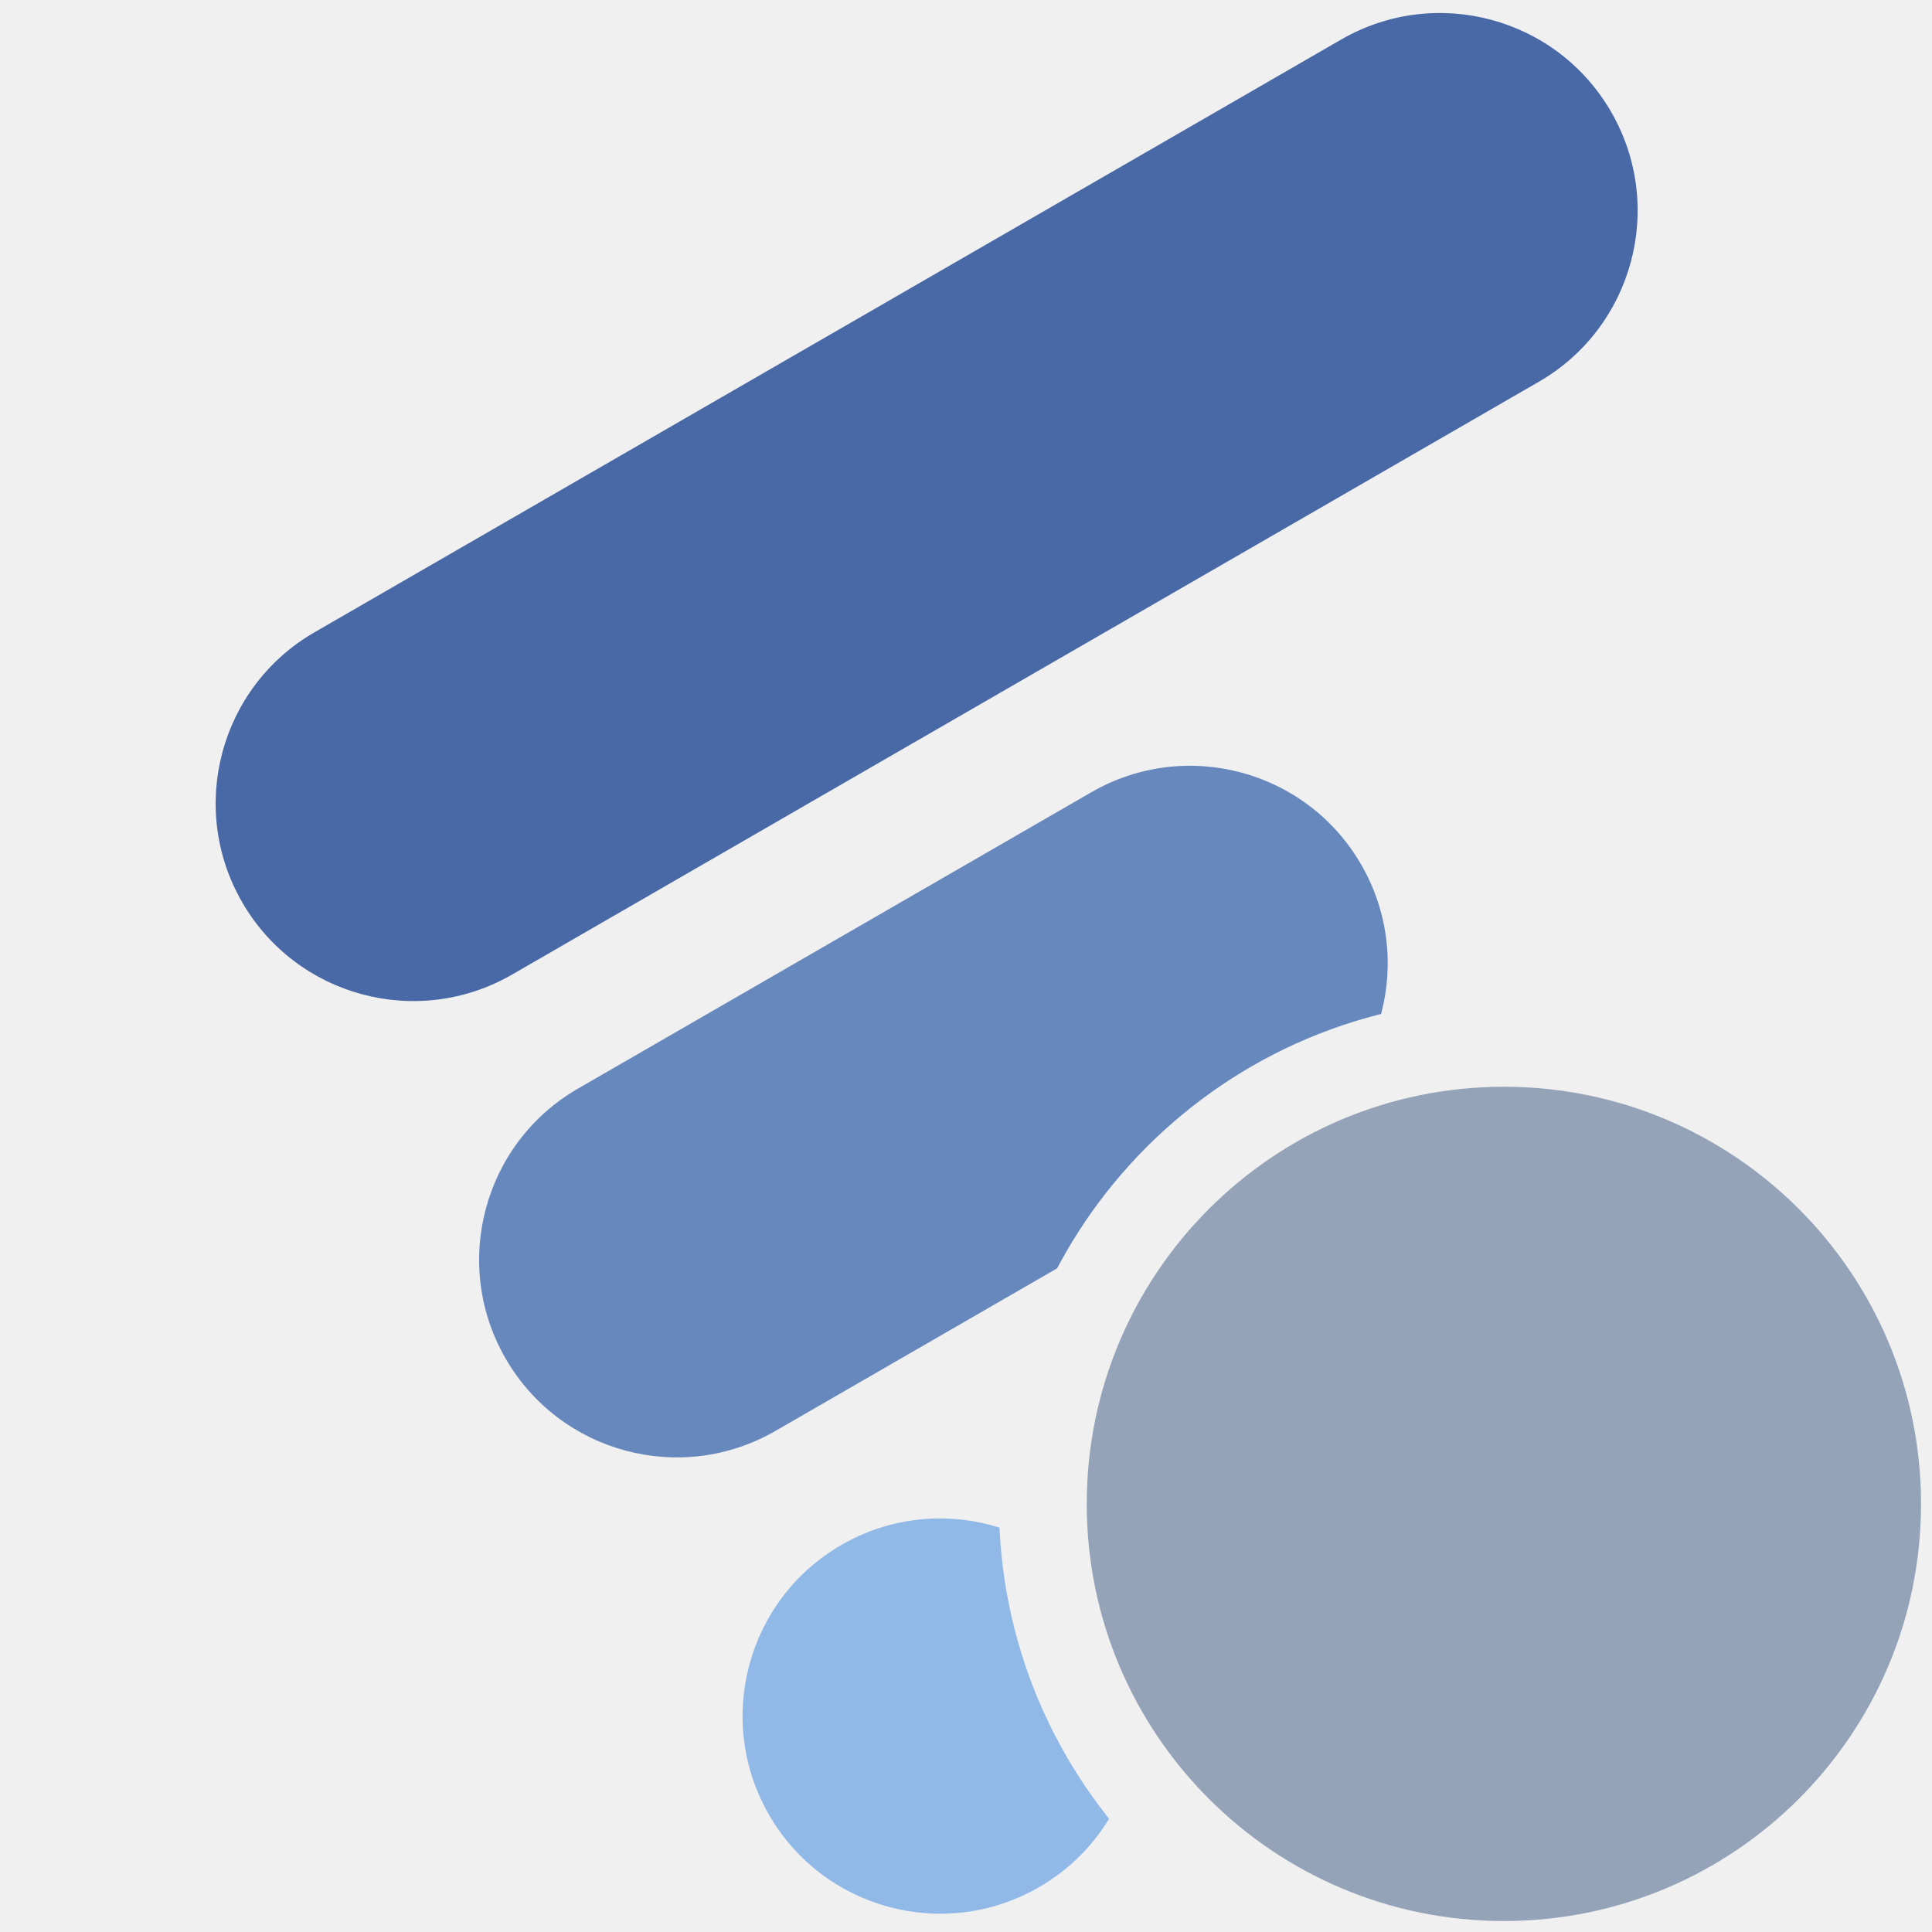
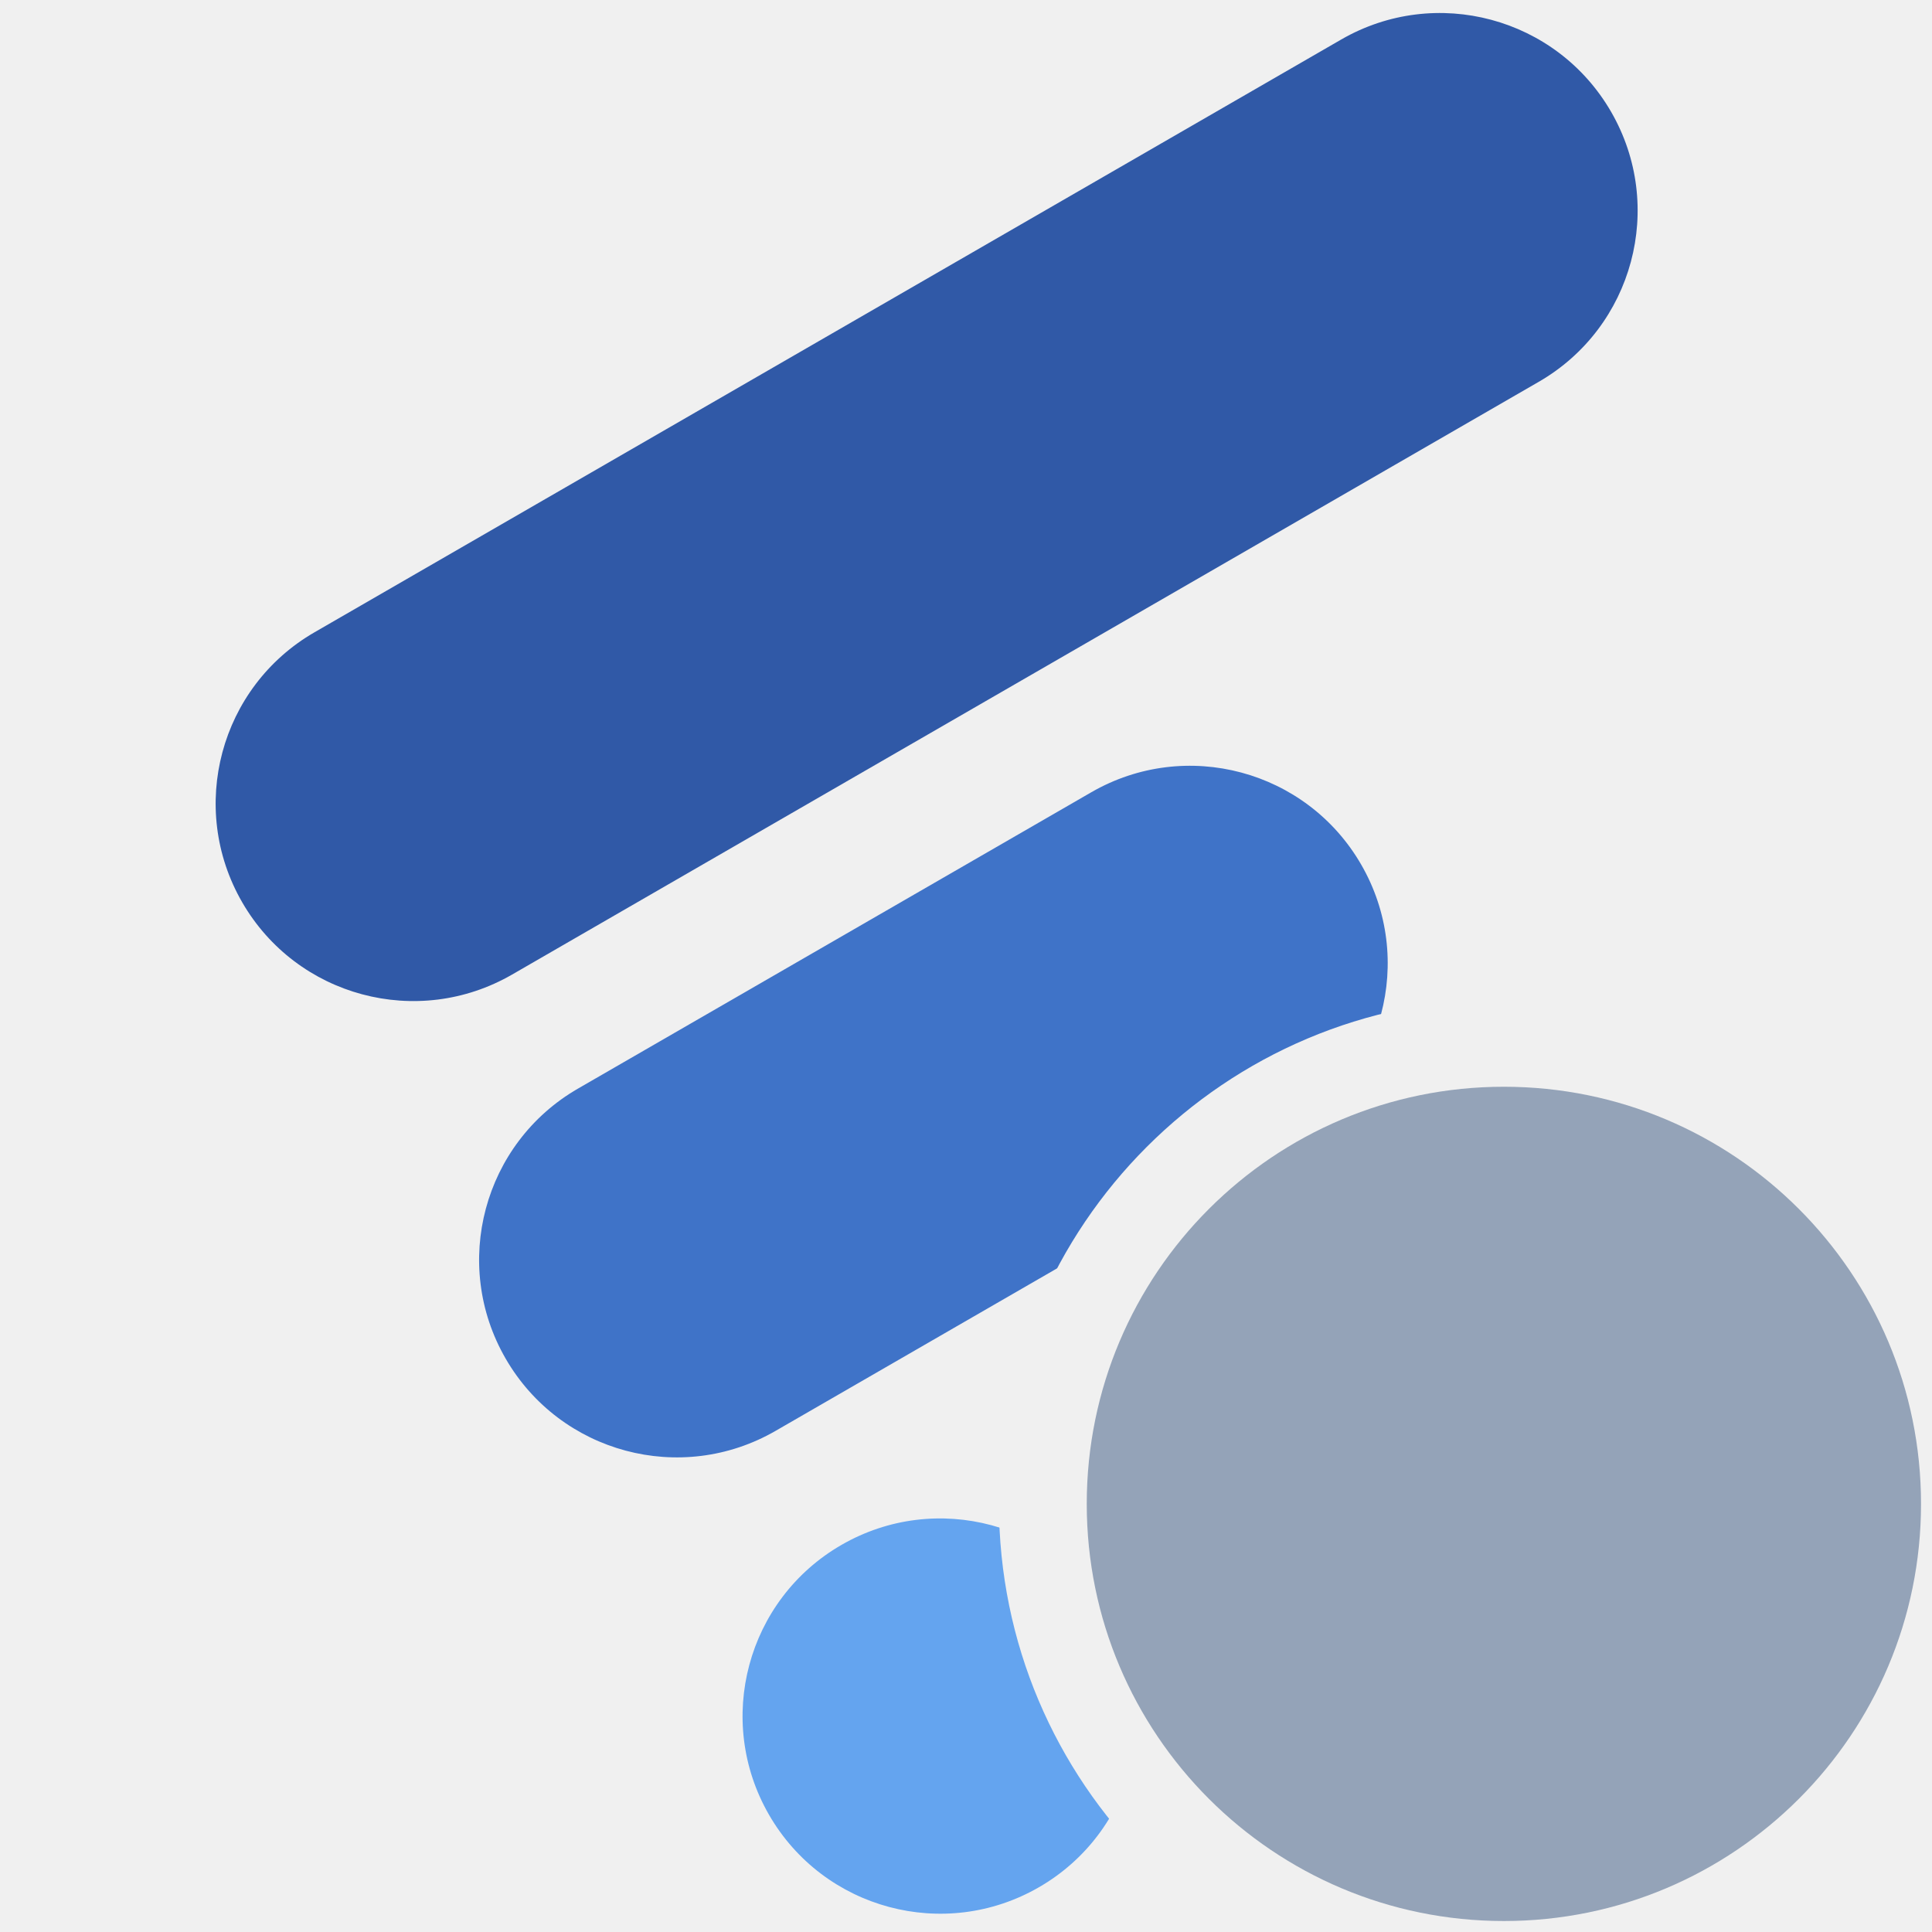
<svg xmlns="http://www.w3.org/2000/svg" width="108" height="108" viewBox="32 32 176 176">
  <defs>
    <mask id="badge-clearance" maskUnits="userSpaceOnUse" x="32" y="32" width="176" height="176">
      <rect x="32" y="32" width="176" height="176" fill="white" />
      <circle cx="169" cy="169" r="46" fill="black" />
    </mask>
  </defs>
  <g mask="url(#badge-clearance)">
-     <path fill="#4869A6" d="M60.65,89.6L154.18,35.6A18,18 107.59,0 1,178.77 42.19L178.77,42.19A18,18 107.59,0 1,172.18 66.78L78.65,120.78A18,18 106.67,0 1,54.06 114.19L54.06,114.19A18,18 106.67,0 1,60.65 89.6z" />
-     <path fill="#6788BD" d="M84.65,131.17L131.42,104.17A18,18 107.83,0 1,156 110.76L156,110.76A18,18 107.83,0 1,149.42 135.35L102.65,162.35A18,18 106.67,0 1,78.06 155.76L78.06,155.76A18,18 106.67,0 1,84.65 131.17z" />
-     <path fill="#91B9E8" d="M108.65,172.74L108.65,172.74A18,18 116.03,0 1,133.24 179.33L133.24,179.33A18,18 116.03,0 1,126.65 203.92L126.65,203.92A18,18 116.03,0 1,102.06 197.33L102.06,197.33A18,18 116.03,0 1,108.65 172.74z" />
+     <path fill="#3059A7" d="M60.65,89.6L154.18,35.6A18,18 107.59,0 1,178.77 42.19L178.77,42.19A18,18 107.59,0 1,172.18 66.78L78.65,120.78A18,18 106.67,0 1,54.06 114.19L54.06,114.19A18,18 106.67,0 1,60.65 89.6z" />
+     <path fill="#3F73C8" d="M84.65,131.17L131.42,104.17A18,18 107.83,0 1,156 110.76L156,110.76A18,18 107.83,0 1,149.42 135.35L102.65,162.35A18,18 106.67,0 1,78.06 155.76L78.06,155.76A18,18 106.67,0 1,84.65 131.17z" />
+     <path fill="#64A4EF" d="M108.65,172.74L108.65,172.74A18,18 116.03,0 1,133.24 179.33L133.24,179.33A18,18 116.03,0 1,126.65 203.92L126.65,203.92A18,18 116.03,0 1,102.06 197.33L102.06,197.33A18,18 116.03,0 1,108.65 172.74z" />
  </g>
  <circle cx="169" cy="169" r="38" fill="#94A3B8" />
</svg>
